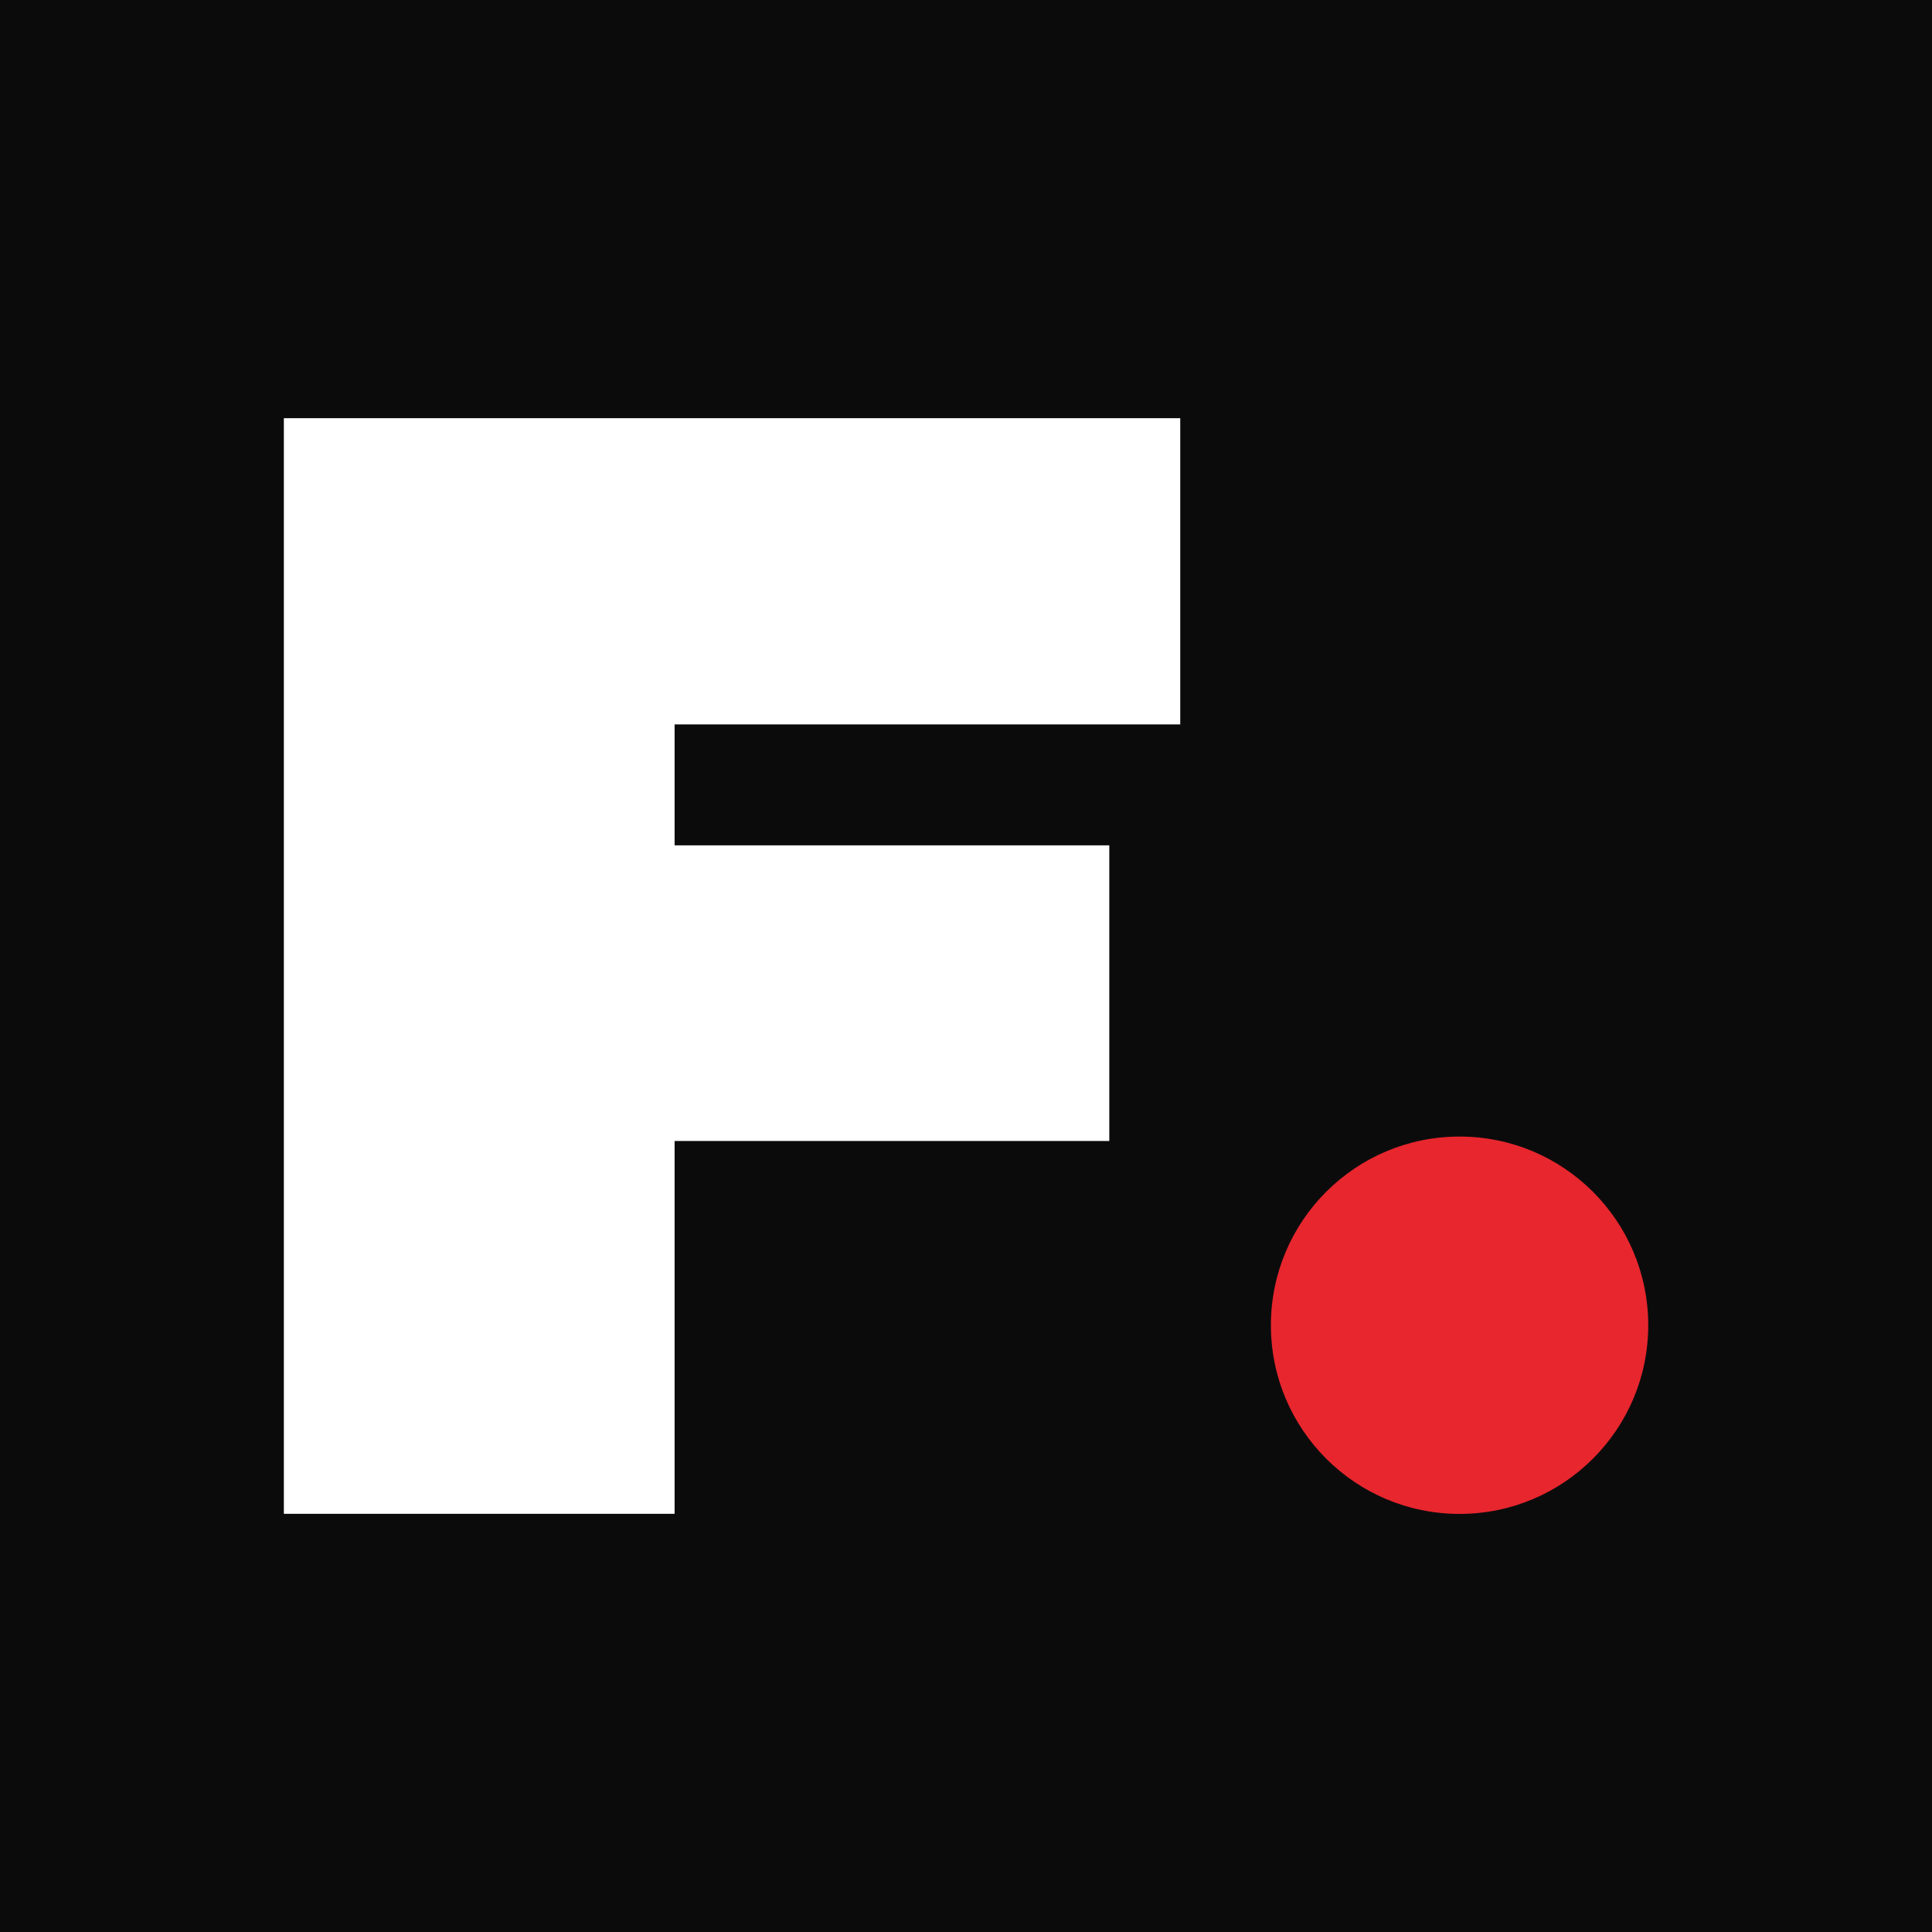
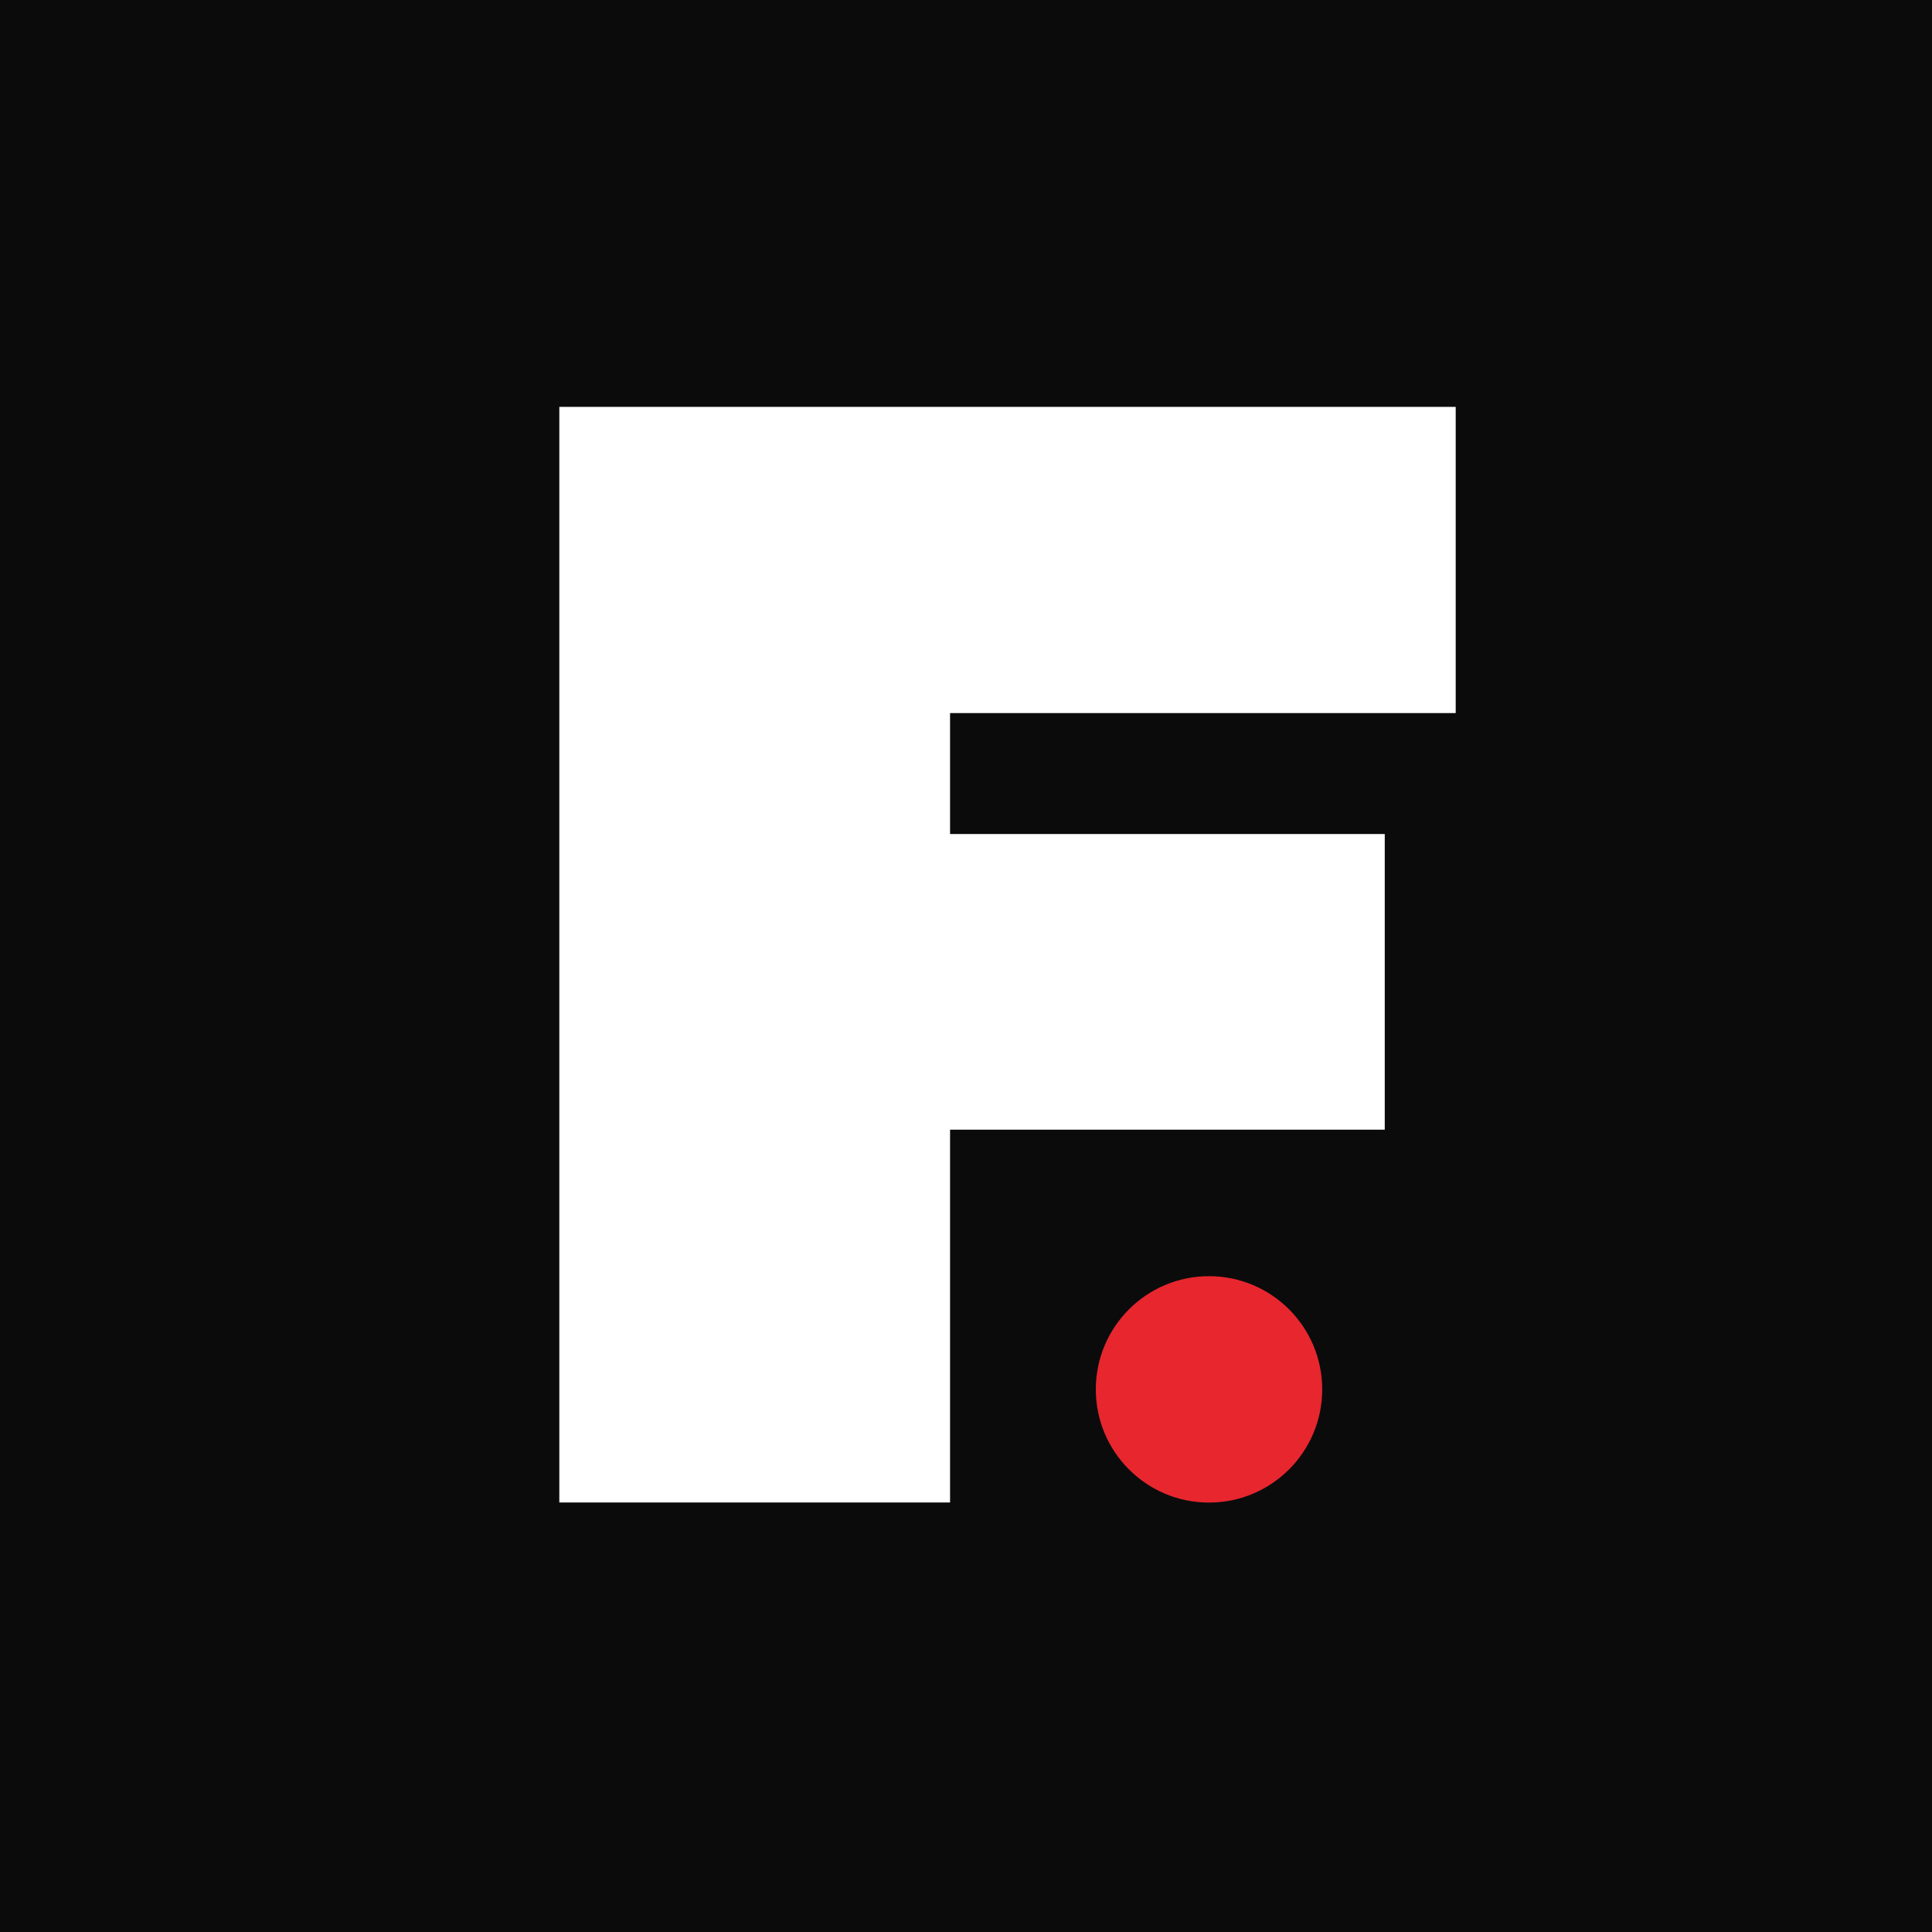
<svg xmlns="http://www.w3.org/2000/svg" width="1024" height="1024" viewBox="0 0 1024 1024" role="img" aria-label="F.">
  <rect width="1024" height="1024" fill="#0B0B0C" />
-   <path fill="#FFFFFF" stroke="#FFFFFF" stroke-width="30.3" stroke-linejoin="miter" d="M165.6 236.8H610.4V368.8H342.4V463.2H572.8V589.6H342.4V787.2H165.6Z" />
-   <circle cx="773.6" cy="702.4" r="100.0" fill="#E8262E" />
+   <path fill="#FFFFFF" stroke="#FFFFFF" stroke-width="30.3" stroke-linejoin="miter" d="M311.6 230.8H756.4V362.8H488.4V457.2H718.8V583.6H488.4V781.2H311.6Z" />
+   <circle cx="640.8" cy="736.4" r="60.0" fill="#E8262E" />
</svg>
